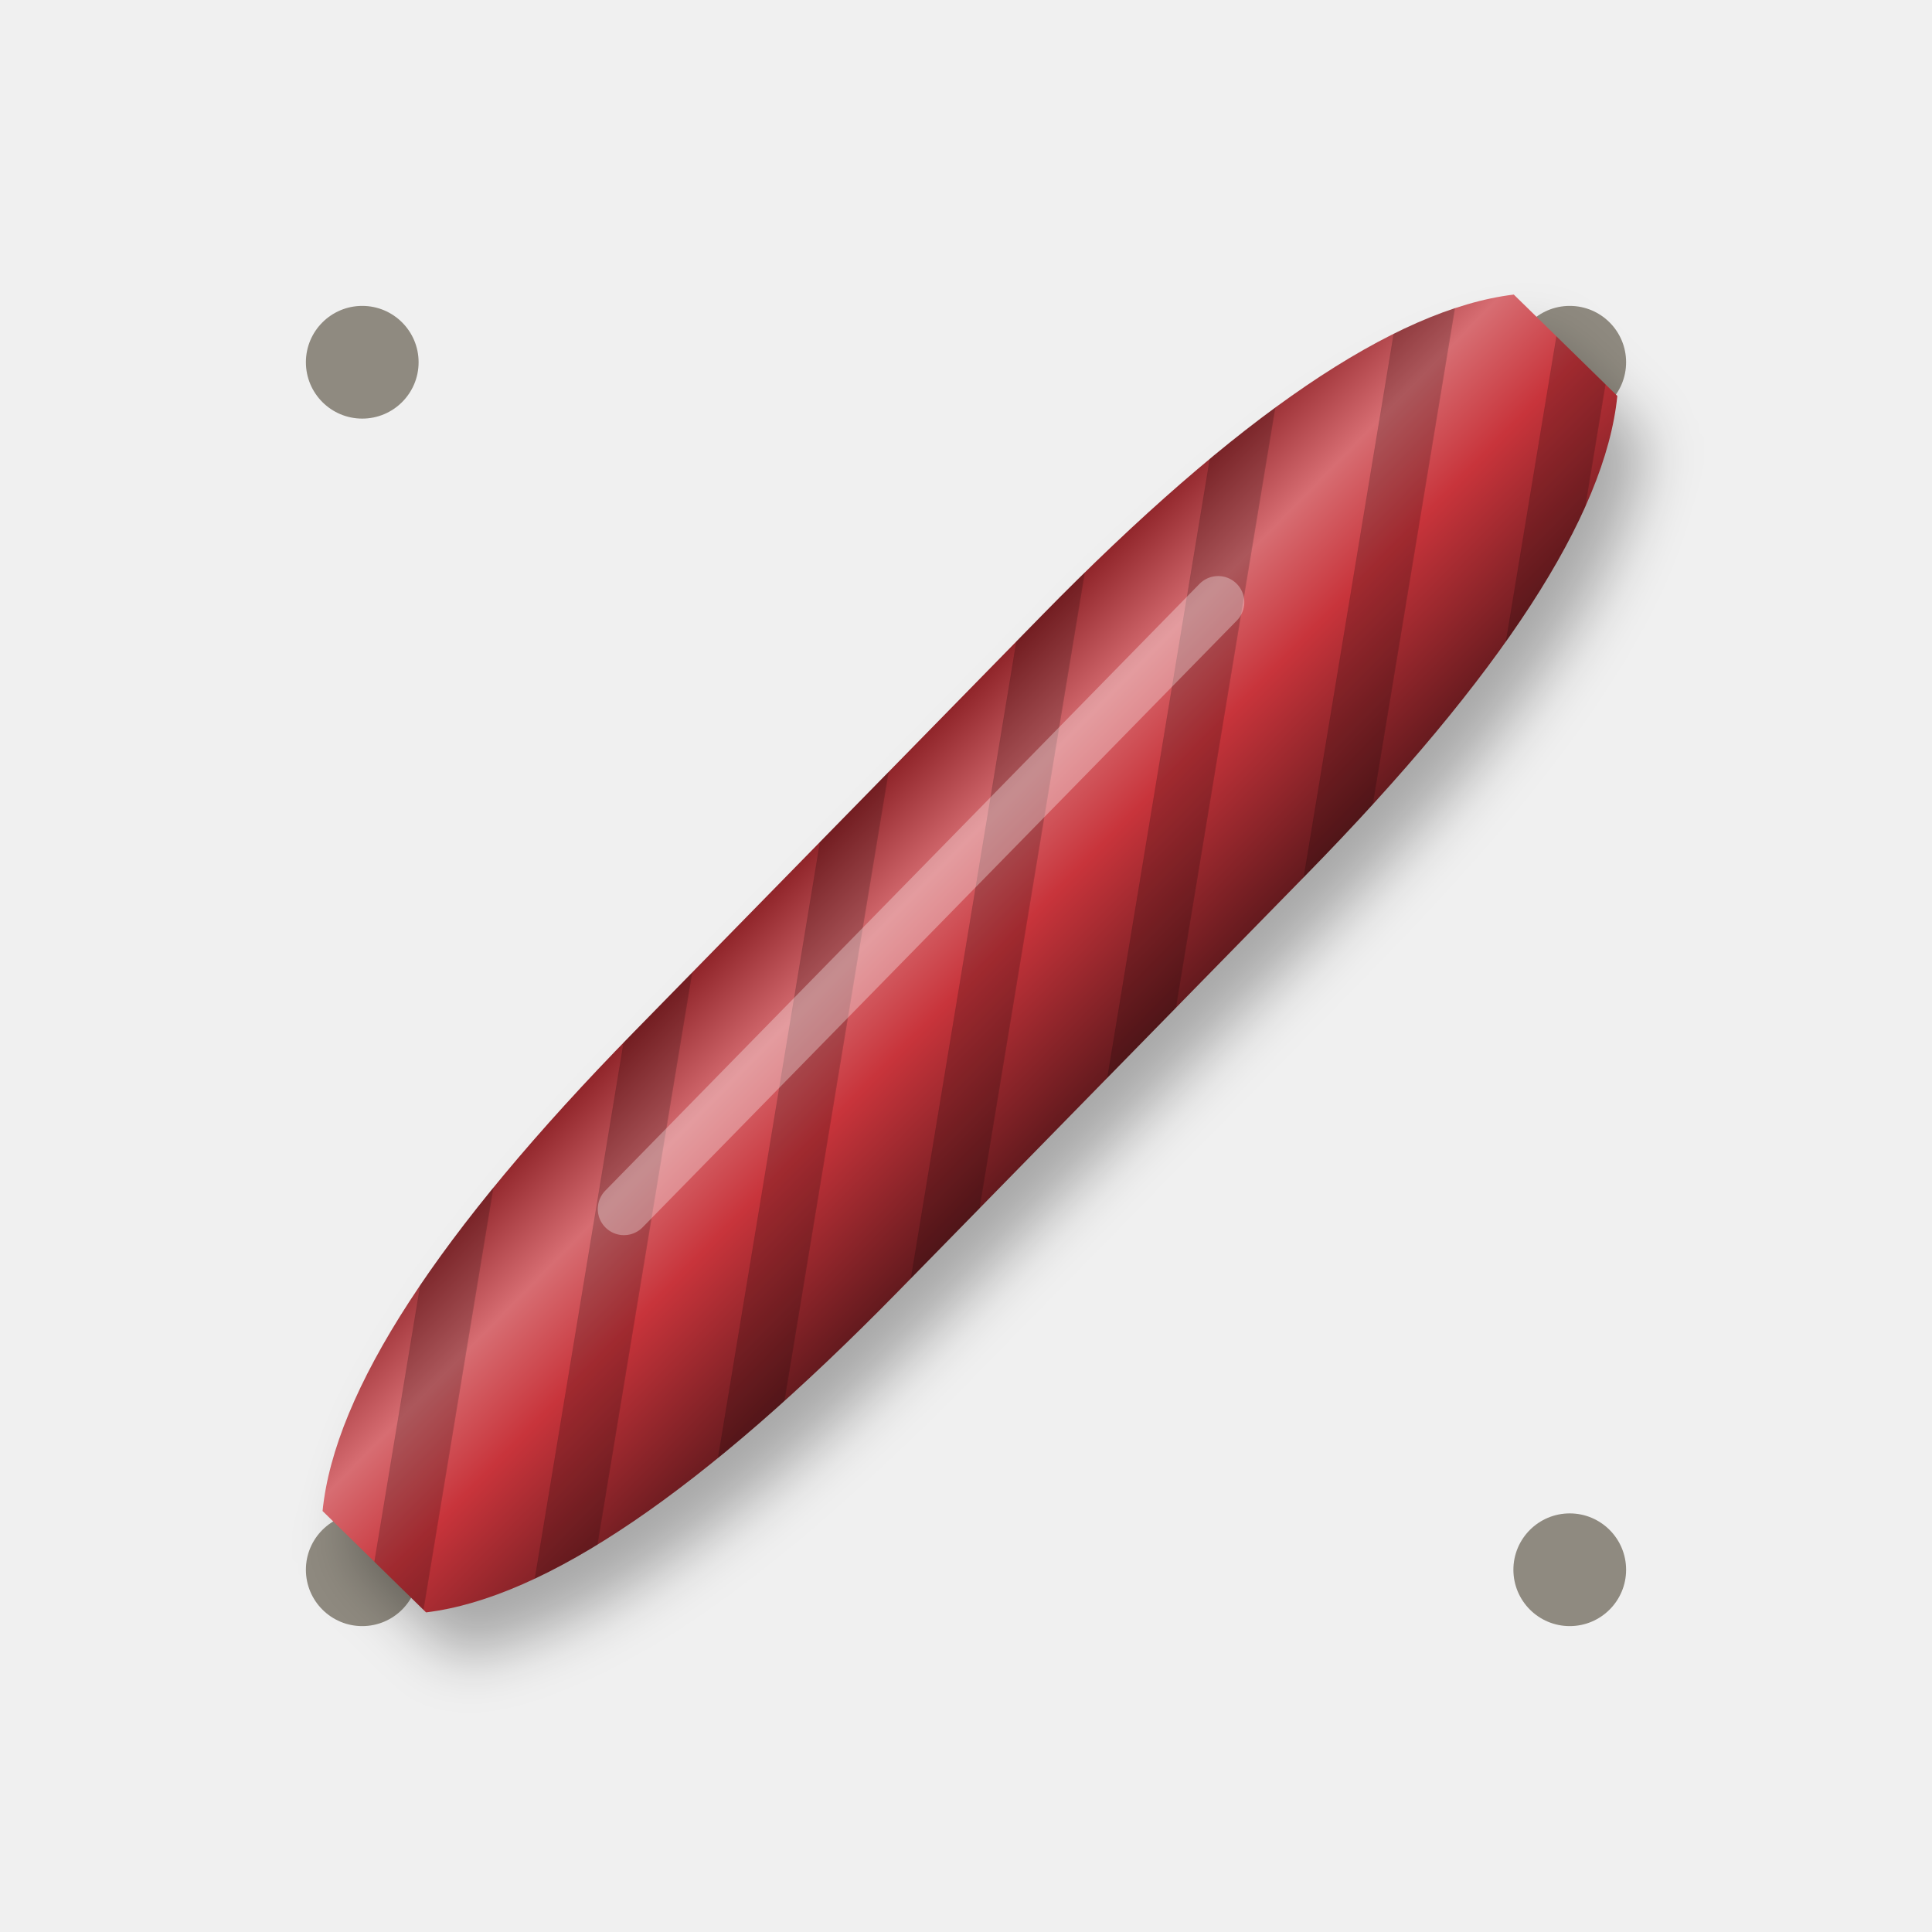
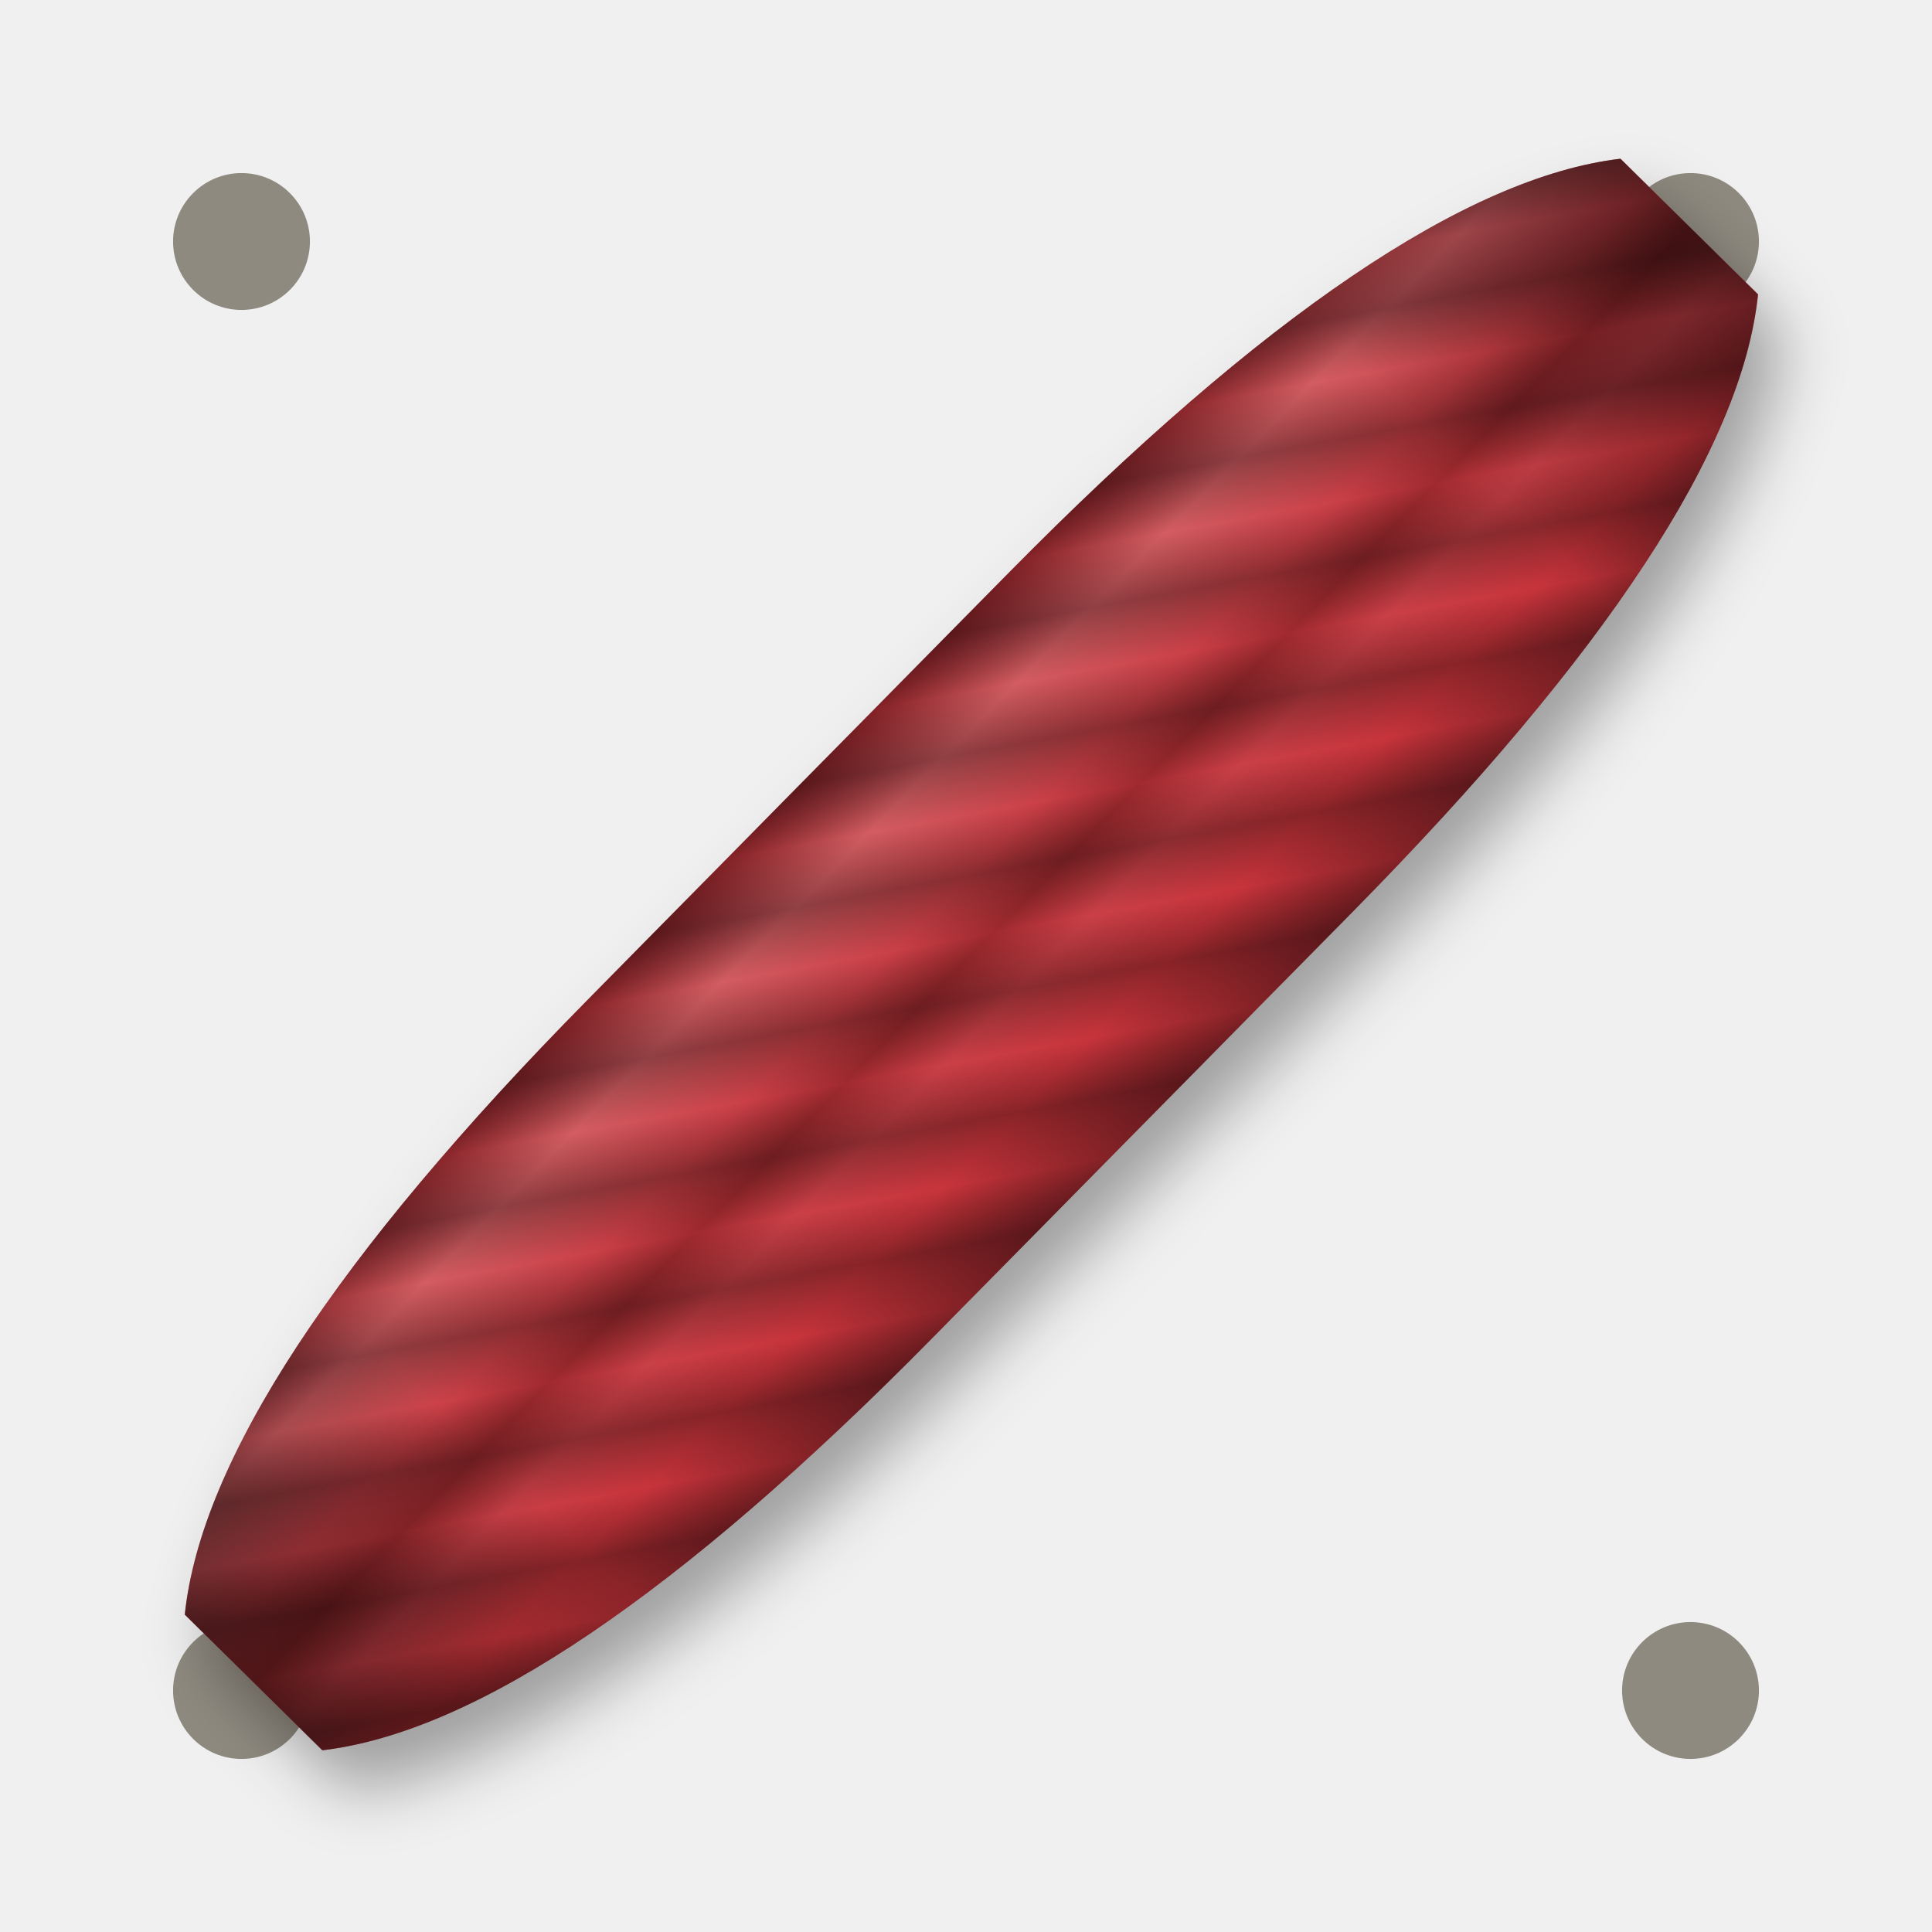
<svg xmlns="http://www.w3.org/2000/svg" width="48" height="48" viewBox="0 0 48 48" aria-hidden="true">
  <defs>
    <filter id="stitch-half-blur" x="-10%" y="-10%" width="120%" height="120%">
-       <feGaussianBlur stdDeviation="0.7" />
+       <feGaussianBlur stdDeviation="0.8" />
    </filter>
-     <linearGradient id="stitch-half-gc8343bt" x1="0" y1="0" x2="0" y2="1">
-       <stop offset="0" stop-color="#90252a" />
-       <stop offset="0.28" stop-color="#d76d72" />
-       <stop offset="0.55" stop-color="#c8343b" />
-       <stop offset="1" stop-color="#641a1e" />
+     <linearGradient id="stitch-half-gc8343bt2" x1="0" y1="0" x2="0" y2="1">
+       <stop offset="0" stop-color="#842227" />
+       <stop offset="0.17" stop-color="#d35d62" />
+       <stop offset="0.38" stop-color="#cb4047" />
+       <stop offset="0.5" stop-color="#a02a2f" />
+       <stop offset="0.62" stop-color="#cb4047" />
+       <stop offset="0.8" stop-color="#c8343b" />
+       <stop offset="1" stop-color="#842227" />
    </linearGradient>
-     <pattern id="stitch-half-t4" patternUnits="userSpaceOnUse" width="4" height="4" patternTransform="rotate(55)">
-       <rect width="1.4" height="4" fill="#000" fill-opacity=".2" />
+     <linearGradient id="stitch-half-groove">
+       <stop offset="0" stop-opacity="0" />
+       <stop offset=".5" stop-opacity=".32" />
+       <stop offset="1" stop-opacity="0" />
+     </linearGradient>
+     <pattern id="stitch-half-t3" patternUnits="userSpaceOnUse" width="3" height="3" patternTransform="rotate(-55)">
+       <rect width="3" height="3" fill="url(#stitch-half-groove)" />
    </pattern>
+     <linearGradient id="stitch-half-e11">
+       <stop offset="0" stop-opacity="0.5" />
+       <stop offset="0.16" stop-opacity="0" />
+       <stop offset="0.84" stop-opacity="0" />
+       <stop offset="1" stop-opacity="0.5" />
+     </linearGradient>
  </defs>
-   <circle cx="9" cy="9" r="1.4" fill="#8F8A80" />
-   <circle cx="39" cy="9" r="1.4" fill="#8F8A80" />
-   <circle cx="9" cy="39" r="1.4" fill="#8F8A80" />
-   <circle cx="39" cy="39" r="1.4" fill="#8F8A80" />
-   <g transform="translate(.7 1.1)" fill="#000" fill-opacity=".3" filter="url(#stitch-half-blur)">
-     <path transform="translate(9.3 38.8) rotate(-45.6)" d="M0 -1.8Q3.5 -4.6 13.9 -4.6L28.4 -4.6Q38.8 -4.6 42.3 -1.8L42.3 1.8Q38.8 4.6 28.4 4.6L13.9 4.6Q3.5 4.6 0 1.8Z" />
+   <circle cx="6" cy="6" r="1.7" fill="#8F8A80" />
+   <circle cx="42" cy="6" r="1.7" fill="#8F8A80" />
+   <circle cx="6" cy="42" r="1.7" fill="#8F8A80" />
+   <circle cx="42" cy="42" r="1.7" fill="#8F8A80" />
+   <g transform="translate(.6 1)" fill="#000" fill-opacity=".34" filter="url(#stitch-half-blur)">
+     <path transform="translate(6.3 41.8) rotate(-45.4)" d="M0 -2.4Q4.5 -6 17.9 -6L32.8 -6Q46.3 -6 50.8 -2.4L50.8 2.4Q46.3 6 32.8 6L17.9 6Q4.5 6 0 2.4Z" />
  </g>
-   <g transform="translate(9.3 38.8) rotate(-45.6)">
-     <path d="M0 -1.8Q3.5 -4.6 13.9 -4.6L28.4 -4.6Q38.8 -4.6 42.3 -1.8L42.3 1.8Q38.8 4.6 28.4 4.6L13.9 4.6Q3.5 4.6 0 1.8Z" fill="url(#stitch-half-gc8343bt)" />
-     <path d="M0 -1.8Q3.5 -4.6 13.9 -4.6L28.4 -4.6Q38.8 -4.6 42.3 -1.8L42.3 1.8Q38.8 4.6 28.4 4.6L13.9 4.6Q3.5 4.6 0 1.8Z" fill="url(#stitch-half-t4)" />
-     <path d="M10.6 -1.7H31.7" stroke="#fff" stroke-opacity=".32" stroke-width="1.3" stroke-linecap="round" />
+   <g transform="translate(6.3 41.8) rotate(-45.4)">
+     <path d="M0 -2.4Q4.5 -6 17.9 -6L32.8 -6Q46.3 -6 50.8 -2.4L50.8 2.4Q46.3 6 32.8 6L17.9 6Q4.5 6 0 2.4Z" fill="url(#stitch-half-gc8343bt2)" />
+     <path d="M0 -2.4Q4.5 -6 17.9 -6L32.8 -6Q46.3 -6 50.8 -2.4L50.8 2.4Q46.3 6 32.8 6L17.9 6Q4.5 6 0 2.4Z" fill="url(#stitch-half-t3)" />
+     <path d="M0 -2.4Q4.5 -6 17.9 -6L32.8 -6Q46.3 -6 50.8 -2.4L50.8 2.4Q46.3 6 32.8 6L17.9 6Q4.5 6 0 2.4Z" fill="url(#stitch-half-e11)" />
  </g>
</svg>
